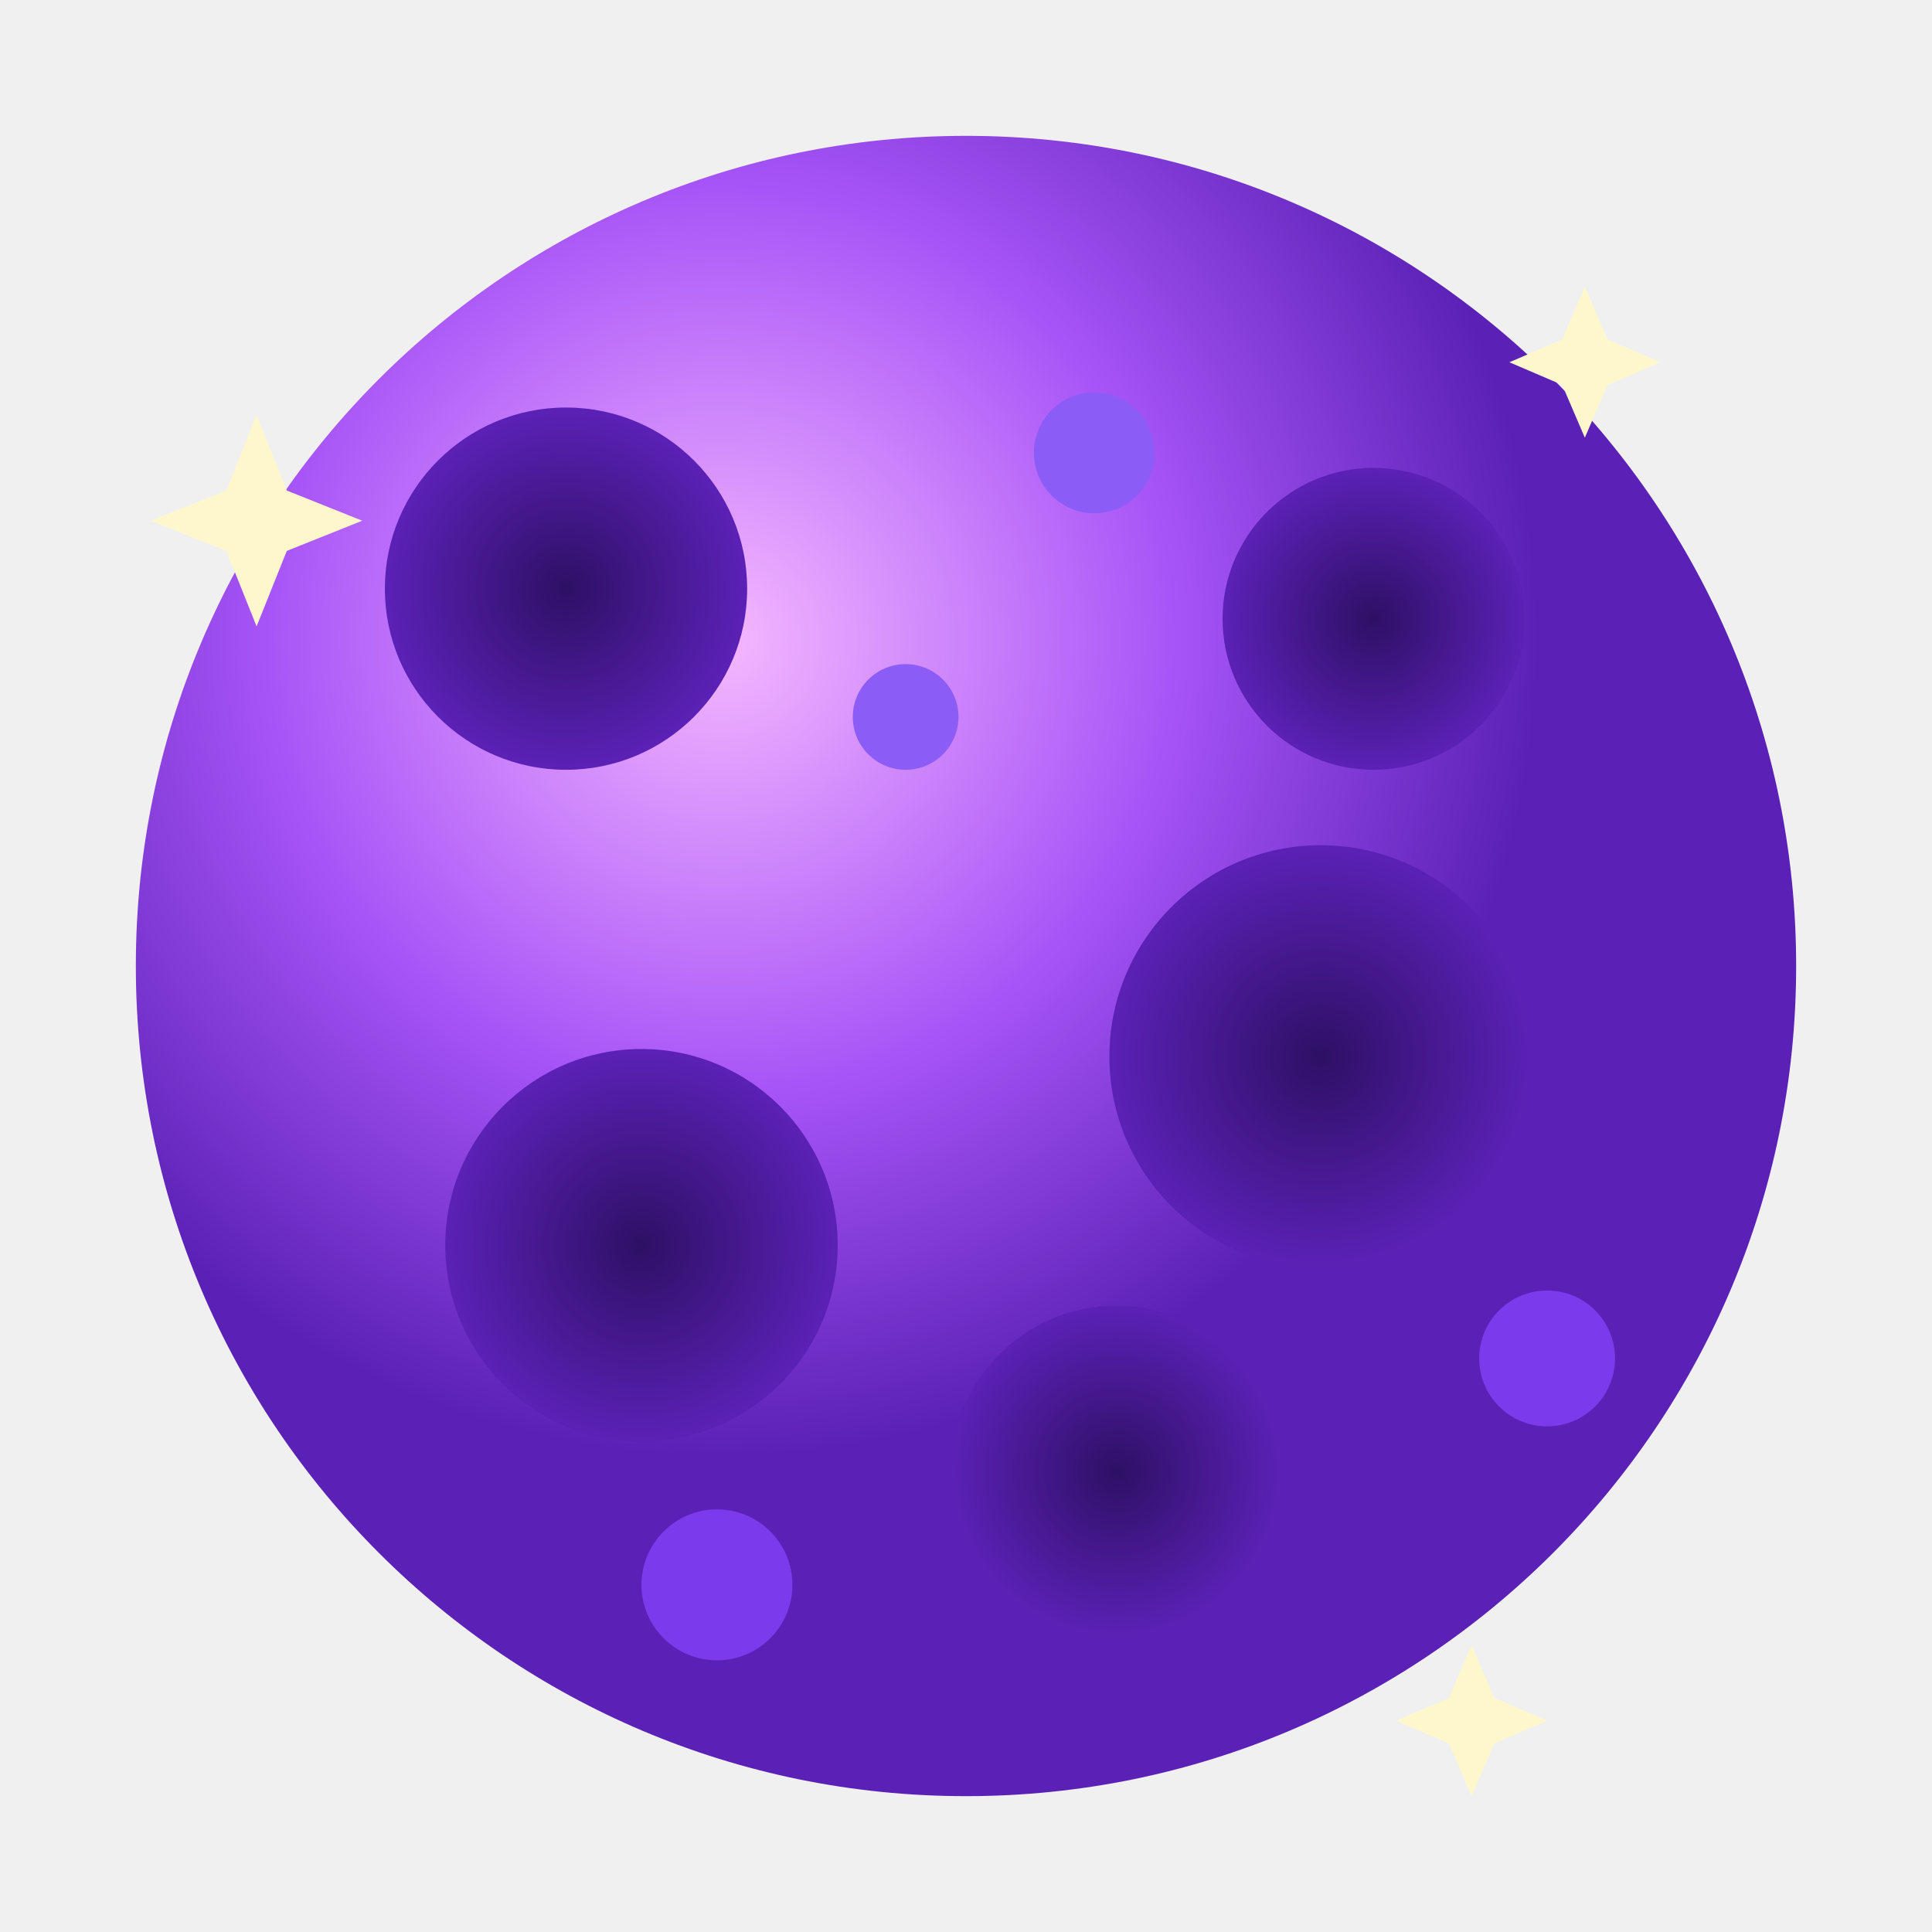
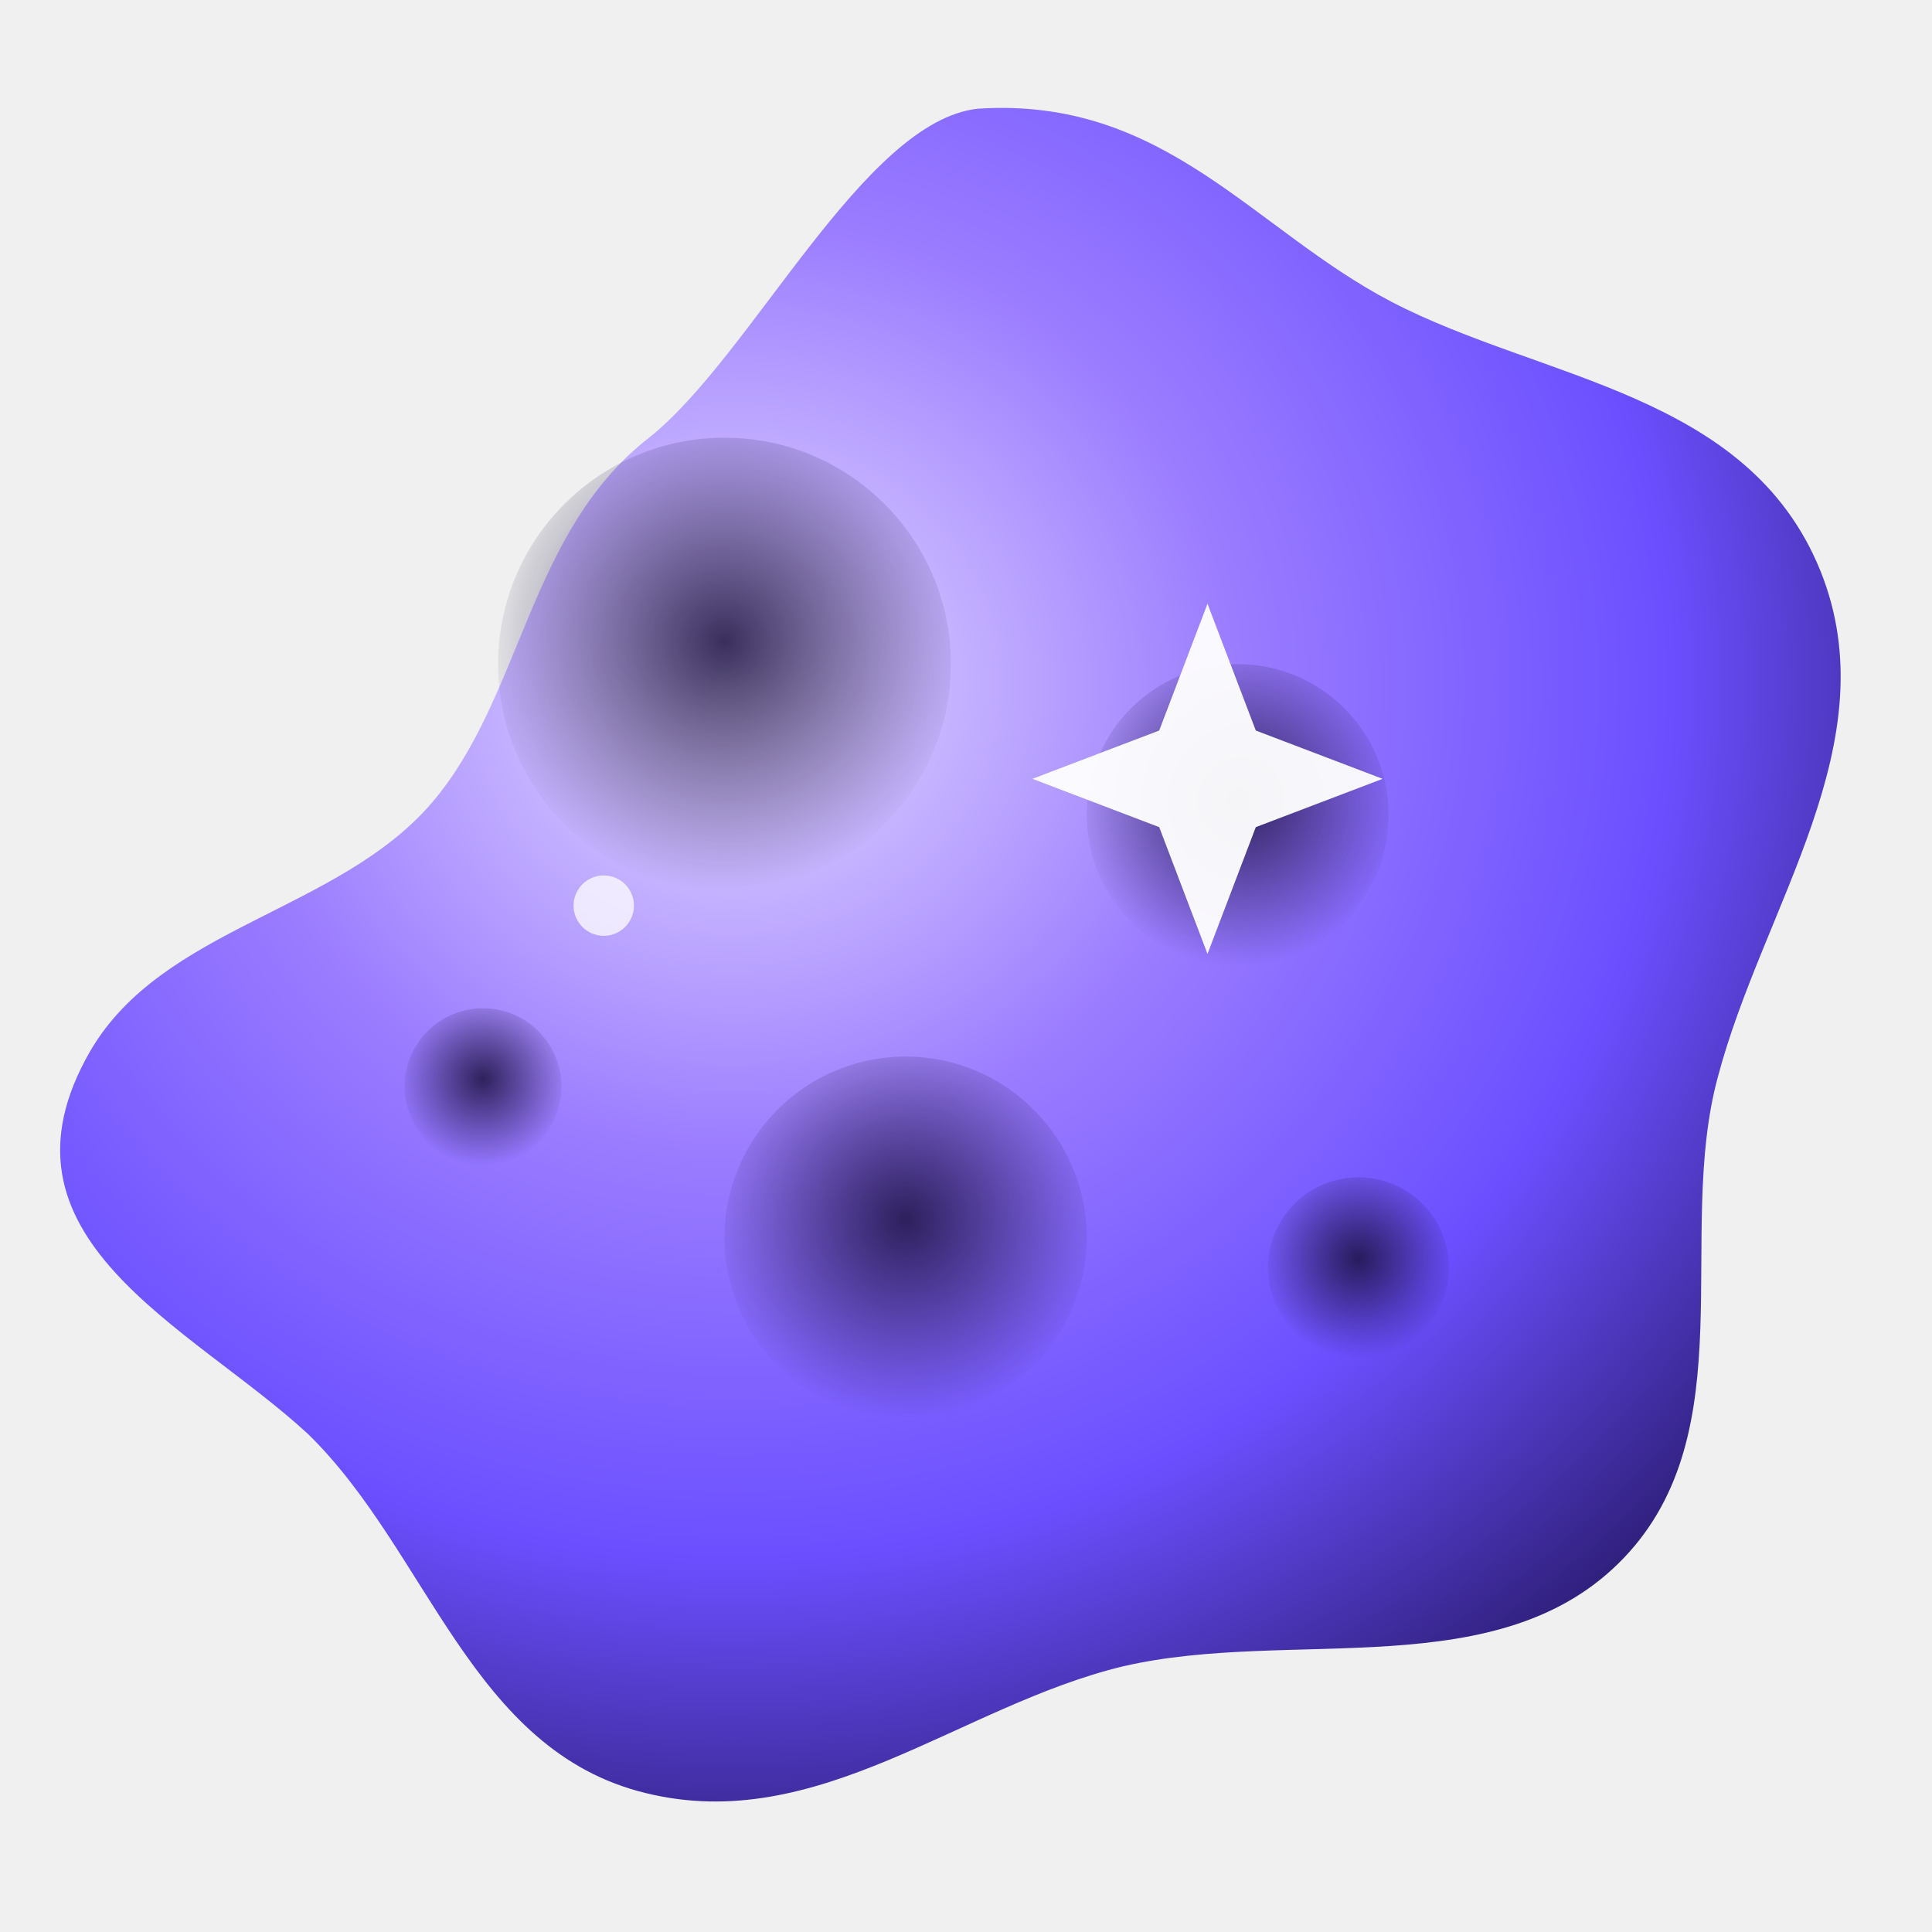
- <svg xmlns="http://www.w3.org/2000/svg" viewBox="0 0 256 256">
+ <svg xmlns="http://www.w3.org/2000/svg" viewBox="0 0 64 64" width="64" height="64" role="img" aria-label="Meteor">
  <defs>
-     <radialGradient id="moon" cx="35%" cy="30%">
-       <stop offset="0%" stop-color="#f5b8ff" />
-       <stop offset="55%" stop-color="#a855f7" />
-       <stop offset="100%" stop-color="#5b21b6" />
+     <radialGradient id="meteorBody" cx="38%" cy="34%" r="72%">
+       <stop offset="0%" stop-color="#e7ddff" />
+       <stop offset="38%" stop-color="#9b7dff" />
+       <stop offset="72%" stop-color="#6b4fff" />
+       <stop offset="100%" stop-color="#2f1f7a" />
    </radialGradient>
-     <radialGradient id="crater">
-       <stop offset="0%" stop-color="#2e1065" />
-       <stop offset="100%" stop-color="#5b21b6" />
+     <radialGradient id="meteorCrater" cx="50%" cy="45%" r="55%">
+       <stop offset="0%" stop-color="#1c1140" stop-opacity="0.85" />
+       <stop offset="100%" stop-color="#1c1140" stop-opacity="0" />
    </radialGradient>
  </defs>
-   <circle cx="128" cy="128" r="110" fill="url(#moon)" />
-   <circle cx="75" cy="78" r="24" fill="url(#crater)" />
-   <circle cx="182" cy="82" r="20" fill="url(#crater)" />
-   <circle cx="175" cy="140" r="28" fill="url(#crater)" />
-   <circle cx="85" cy="165" r="26" fill="url(#crater)" />
-   <circle cx="148" cy="195" r="22" fill="url(#crater)" />
-   <circle cx="120" cy="95" r="7" fill="#8b5cf6" />
-   <circle cx="95" cy="210" r="10" fill="#7c3aed" />
-   <circle cx="205" cy="180" r="9" fill="#7c3aed" />
-   <circle cx="145" cy="60" r="8" fill="#8b5cf6" />
-   <g fill="#fff7cc">
-     <path d="M34 55l4 10 10 4-10 4-4 10-4-10-10-4 10-4z" />
-     <path d="M210 38l3 7 7 3-7 3-3 7-3-7-7-3 7-3z" />
-     <path d="M195 218l3 7 7 3-7 3-3 7-3-7-7-3 7-3z" />
+   <path fill="url(#meteorBody)" d="M32.4 3.6c6.2-.4 9.1 4 13.7 6.4 5 2.6 11.8 3 14.2 8.9 2.3 5.7-1.9 11.1-3.4 16.8-1.4 5.2.9 11.7-3.1 15.9-4.1 4.3-11 2.3-16.6 3.6-5.4 1.3-10.1 5.6-15.8 4.2-5.8-1.4-7.2-8-11.2-11.9C6.3 43.9-.6 41 3 34.8c2.4-4.1 8.2-4.6 11.3-8.2 3-3.5 3.2-9 7.2-12.1 3.4-2.7 7.1-10.5 10.9-10.9Z" />
+   <circle cx="24" cy="22" r="7.5" fill="url(#meteorCrater)" />
+   <circle cx="41" cy="27" r="5" fill="url(#meteorCrater)" />
+   <circle cx="30" cy="41" r="6" fill="url(#meteorCrater)" />
+   <circle cx="45" cy="42" r="3" fill="url(#meteorCrater)" />
+   <circle cx="16" cy="36" r="2.6" fill="url(#meteorCrater)" />
+   <g fill="#fff">
+     <path d="M40 20 l1.6 4.2 4.2 1.6 -4.2 1.6 -1.6 4.2 -1.6-4.2 -4.2-1.6 4.2-1.6Z" opacity="0.95" />
+     <circle cx="20" cy="30" r="1" opacity="0.75" />
  </g>
</svg>
